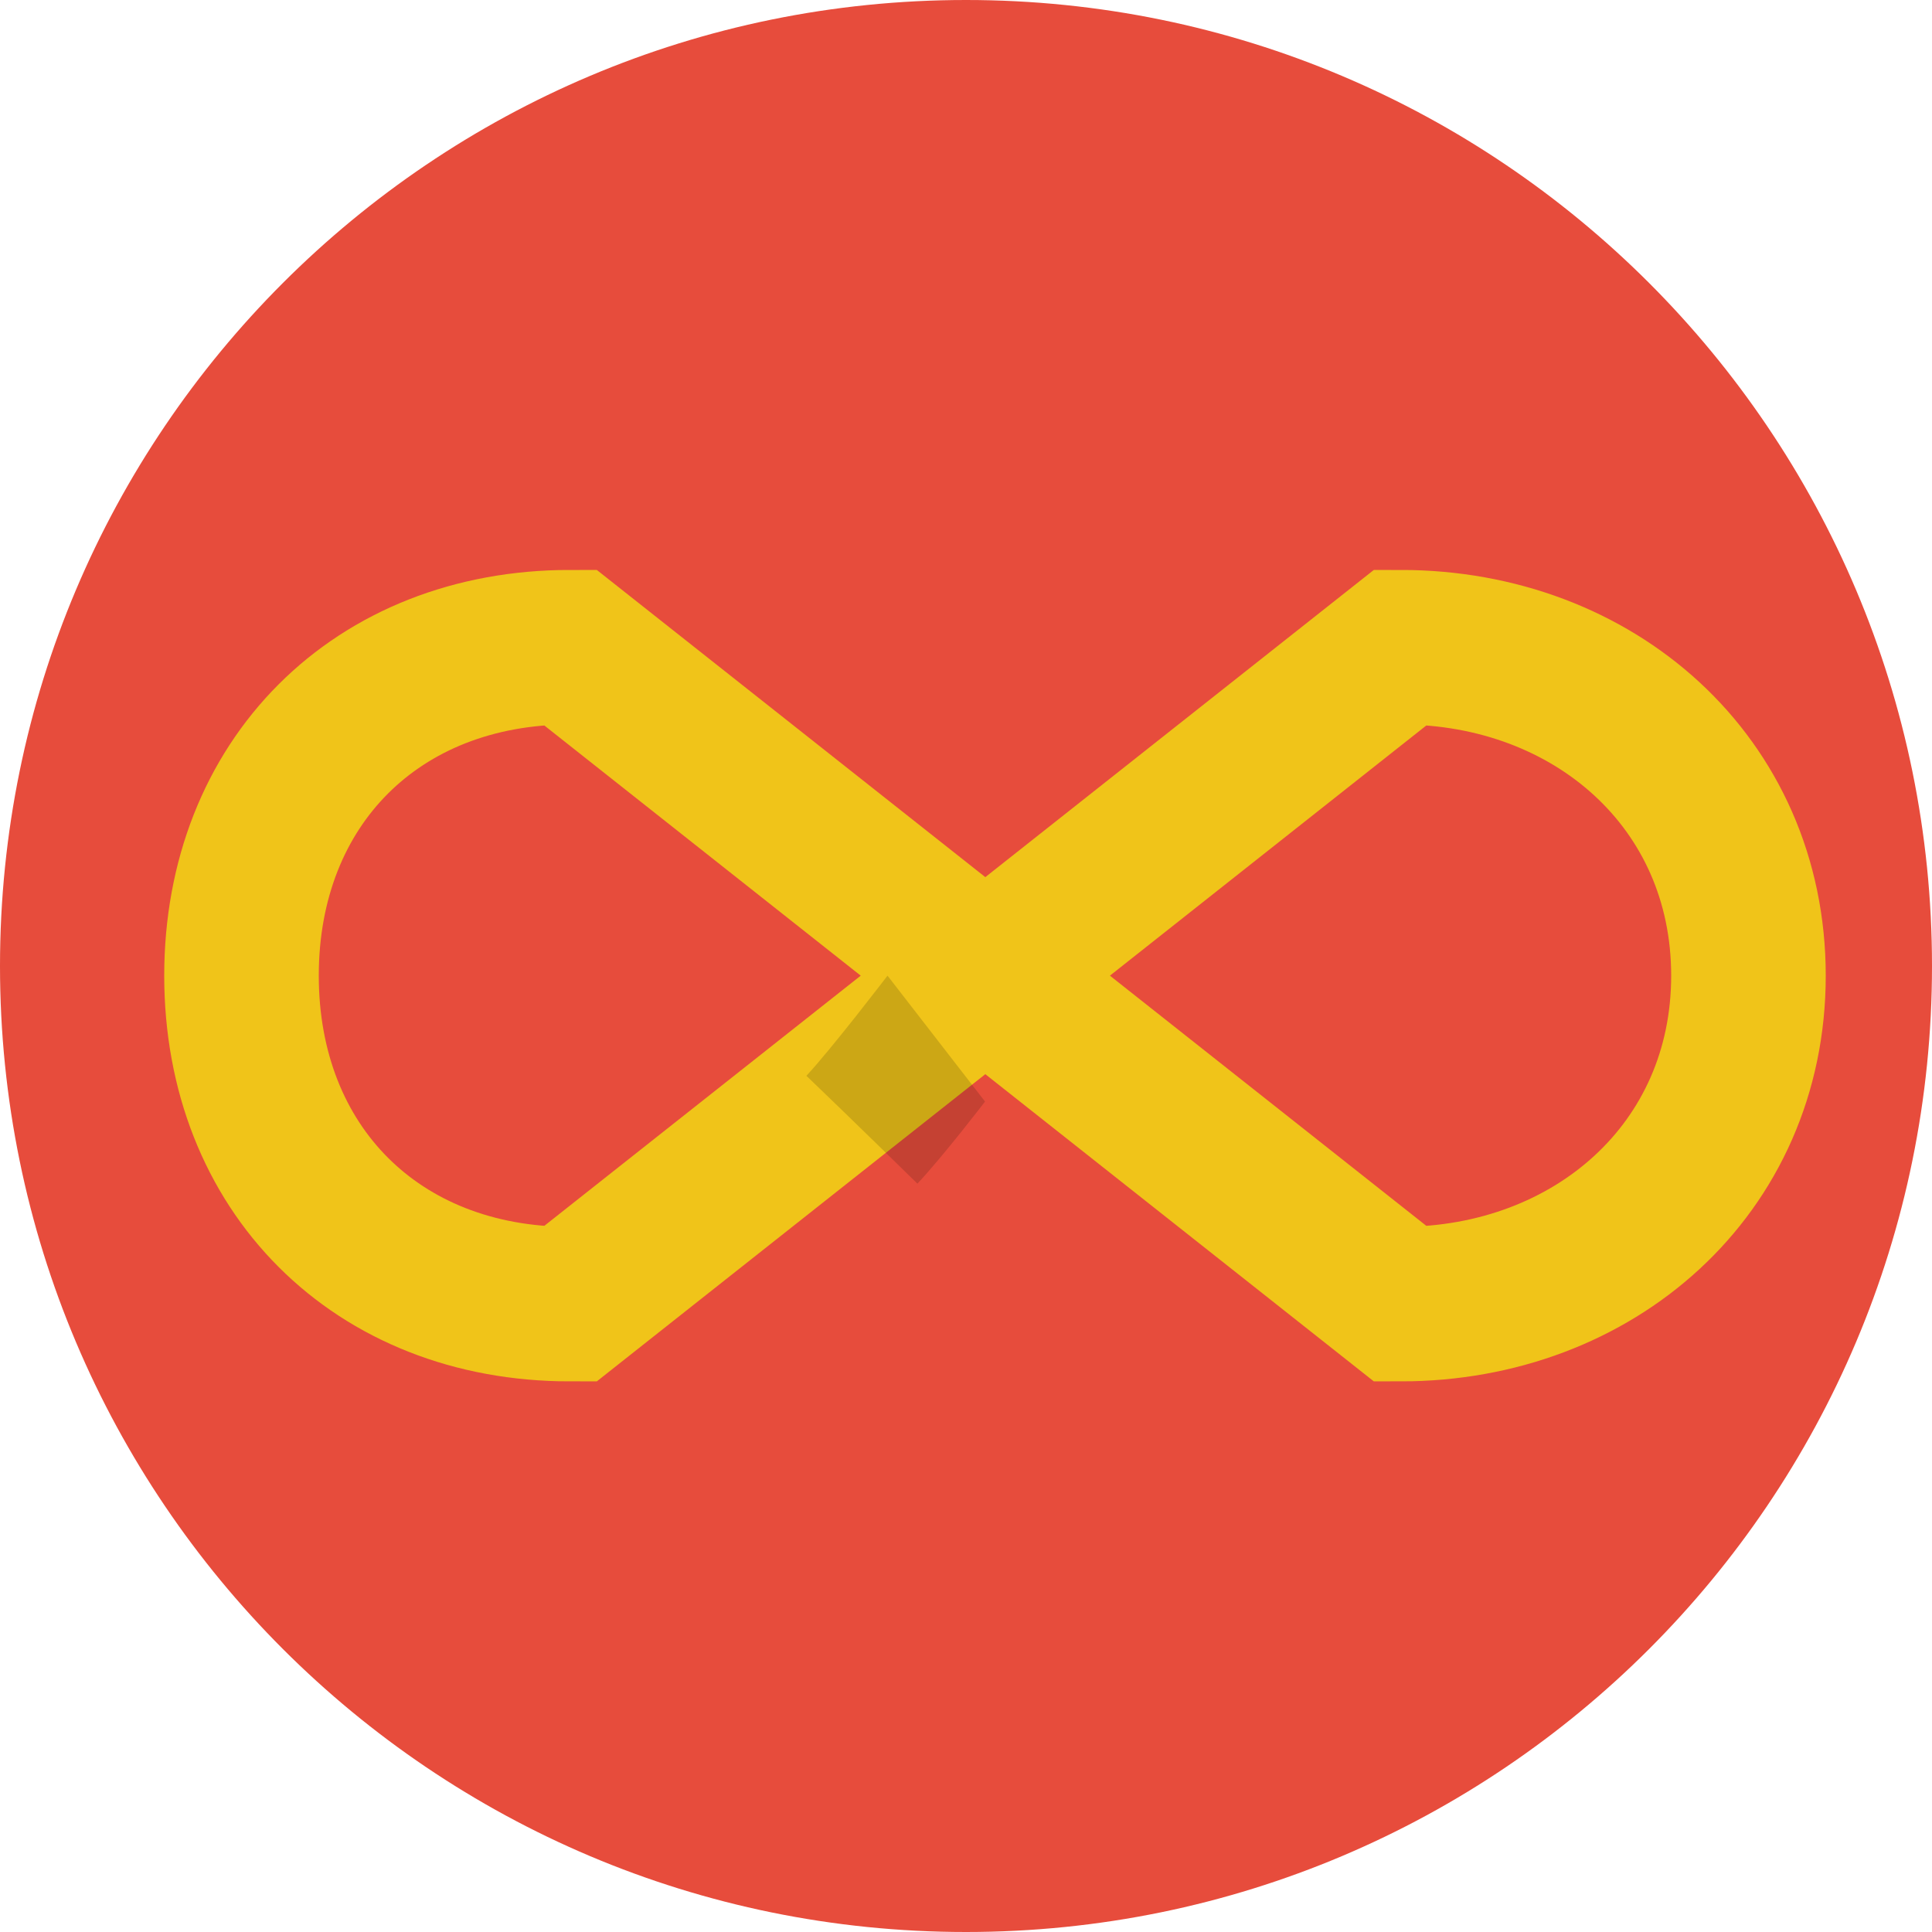
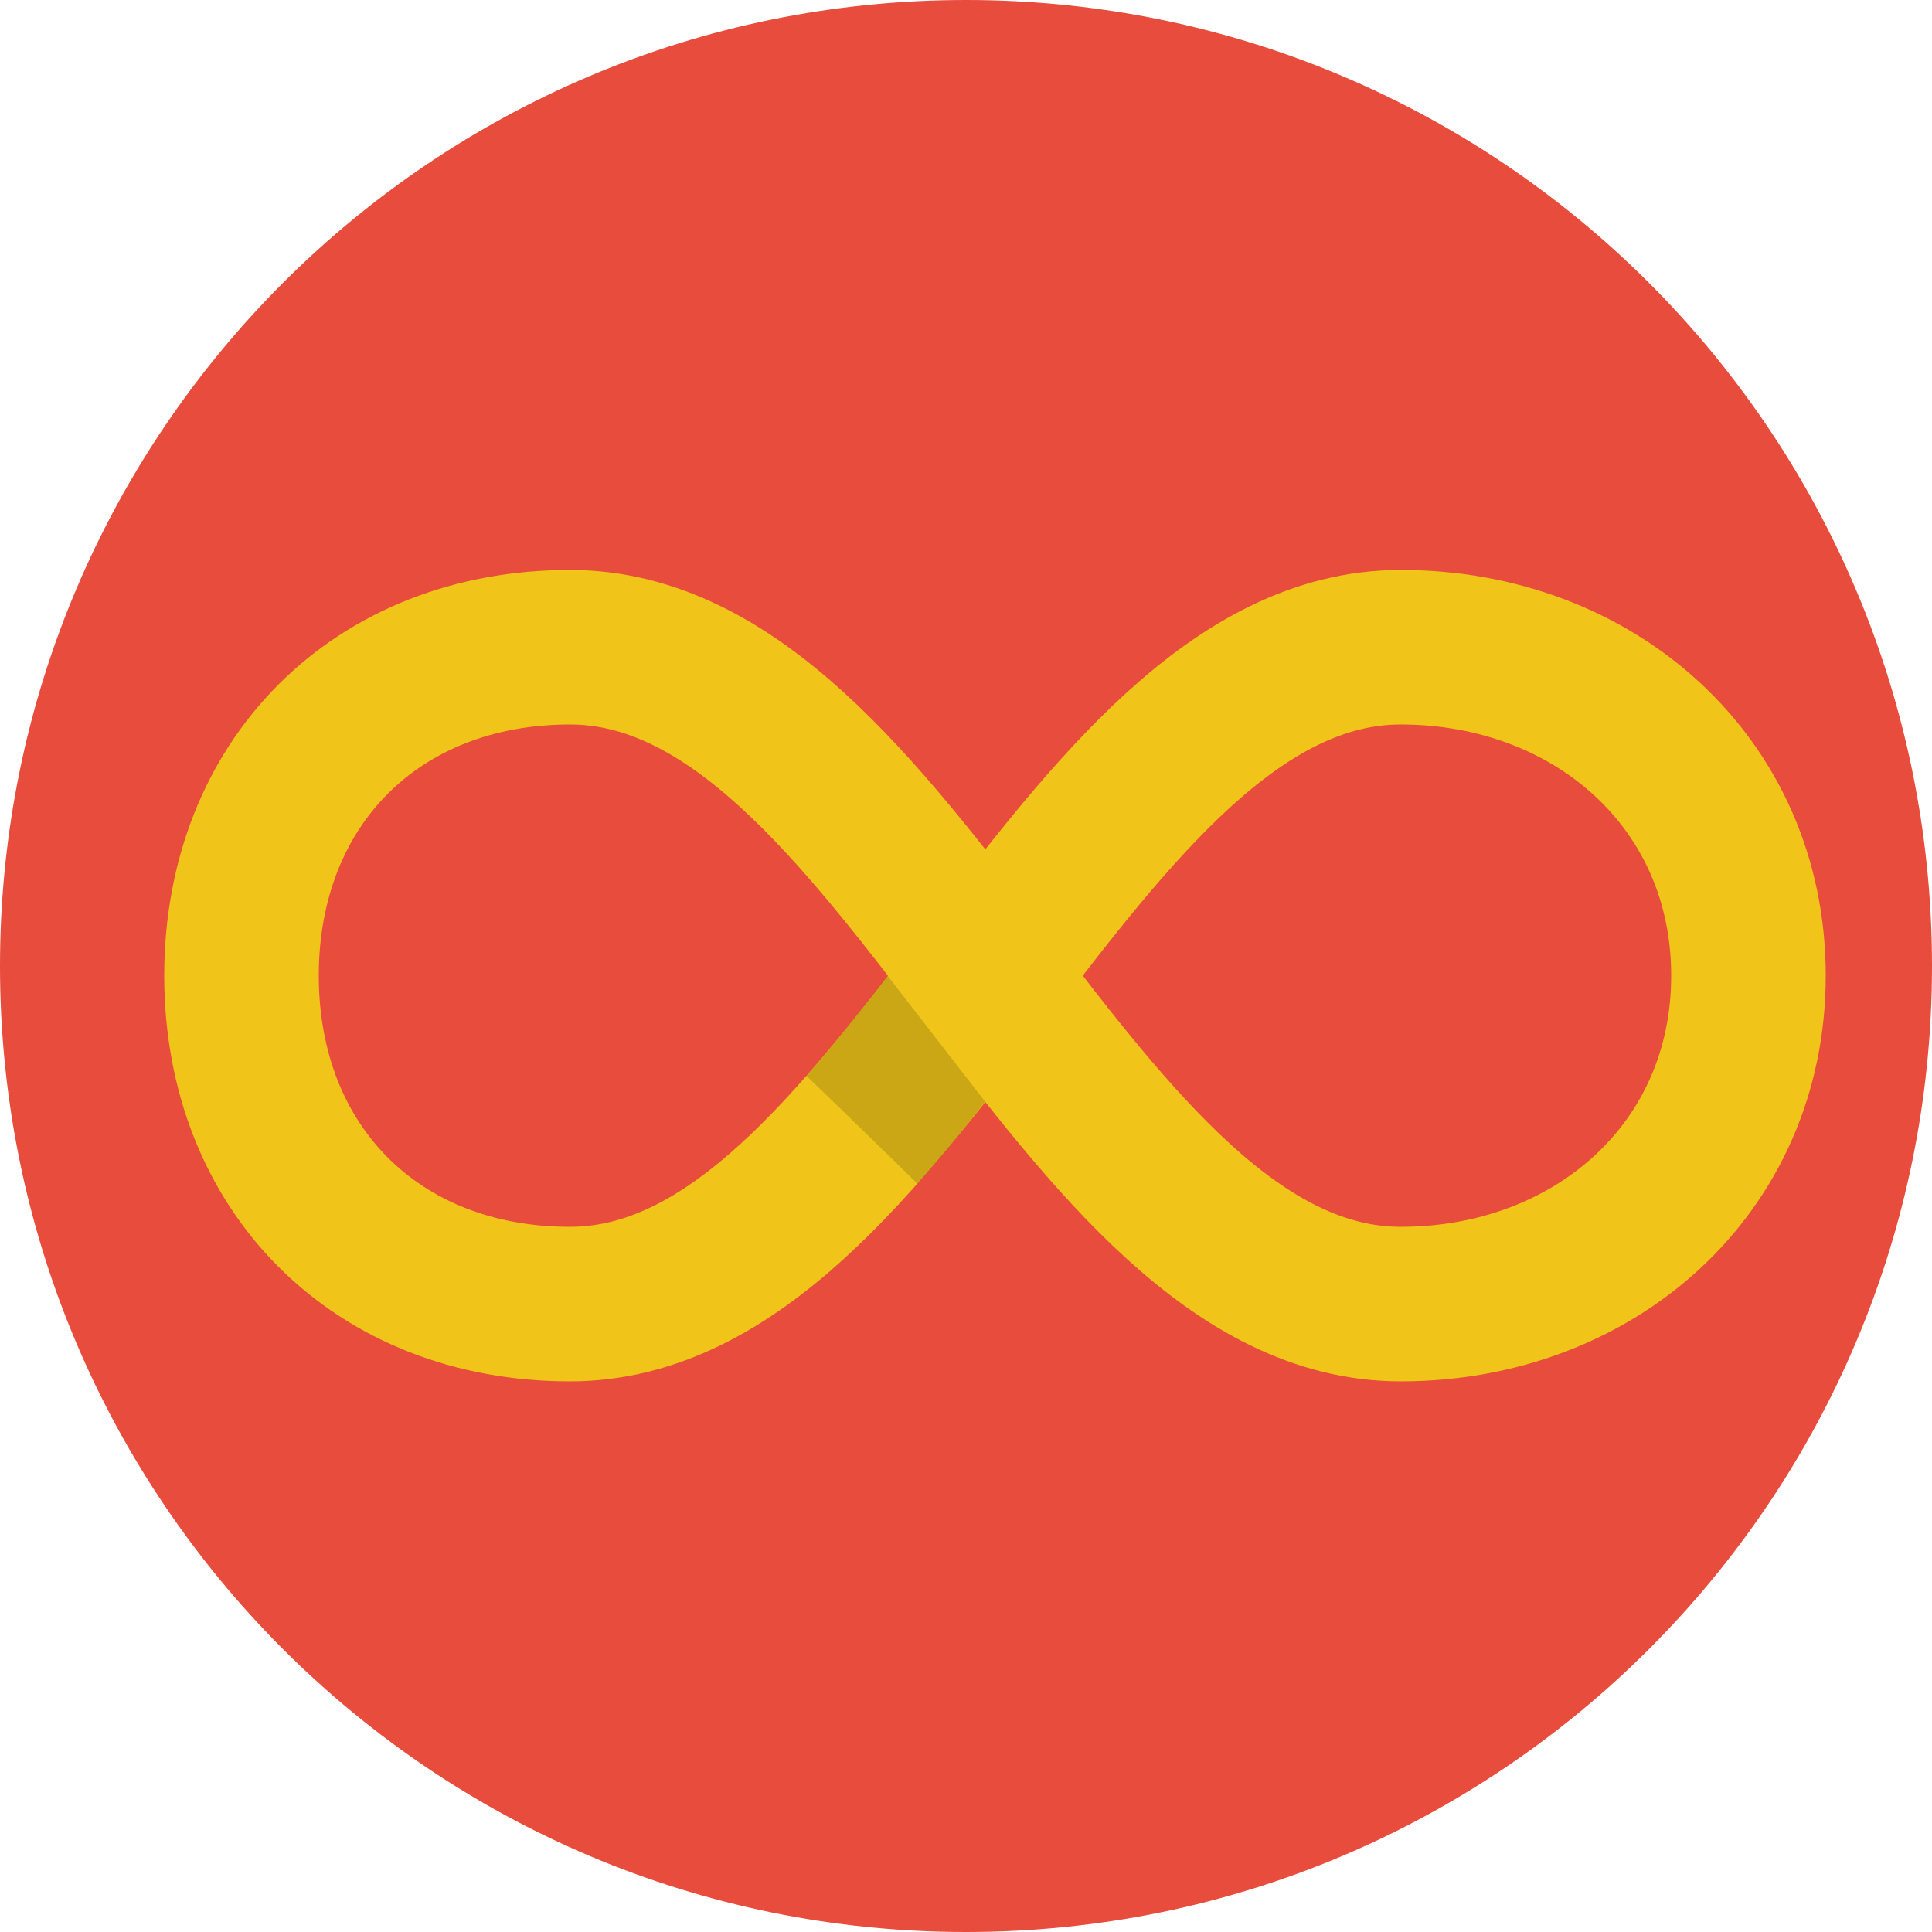
<svg xmlns="http://www.w3.org/2000/svg" width="100" height="100">
  <circle fill="#E74C3C" cx="50" cy="50" r="50" />
-   <path stroke="#F0C419" stroke-width="8" stroke-miterlimit="10" stroke-dashoffset="43" stroke-linecap="square" stroke-dasharray="216,9.999999974752427e-7" d="M12.5 50.5c0 10 7 17 17 17l43-34c10 0 18 7 18 17s-8 17-18 17l-43-34c-10 0-17 7-17 17z" fill="none" />
-   <path opacity=".15" enable-background="new" d="M45.938 50.5l5.047 6.516s-2.141 2.797-3.5 4.25c0 0-3.621-3.552-5.746-5.583 1.308-1.402 4.199-5.183 4.199-5.183z" />
+   <path id="loop-sign" fill="none" stroke="#F0C419" stroke-width="8" stroke-miterlimit="10" stroke-dashoffset="43" stroke-linecap="square" stroke-dasharray="216,9.999999974752427e-7" d="M12.5,50.5c0,10,7,17,17,17c17,0,26-34,43-34c10,0,18,7,18,17s-8,17-18,17c-17,0-26-34-43-34C19.5,33.5,12.5,40.5,12.5,50.5z" style="display: inline;" />
+   <path id="shade" opacity="0.15" enable-background="new    " d="M45.938,50.5l5.047,6.516c0,0-2.141,2.797-3.5,4.25c0,0-3.621-3.552-5.746-5.583C43.047,54.281,45.938,50.5,45.938,50.5z" style="" />
</svg>
